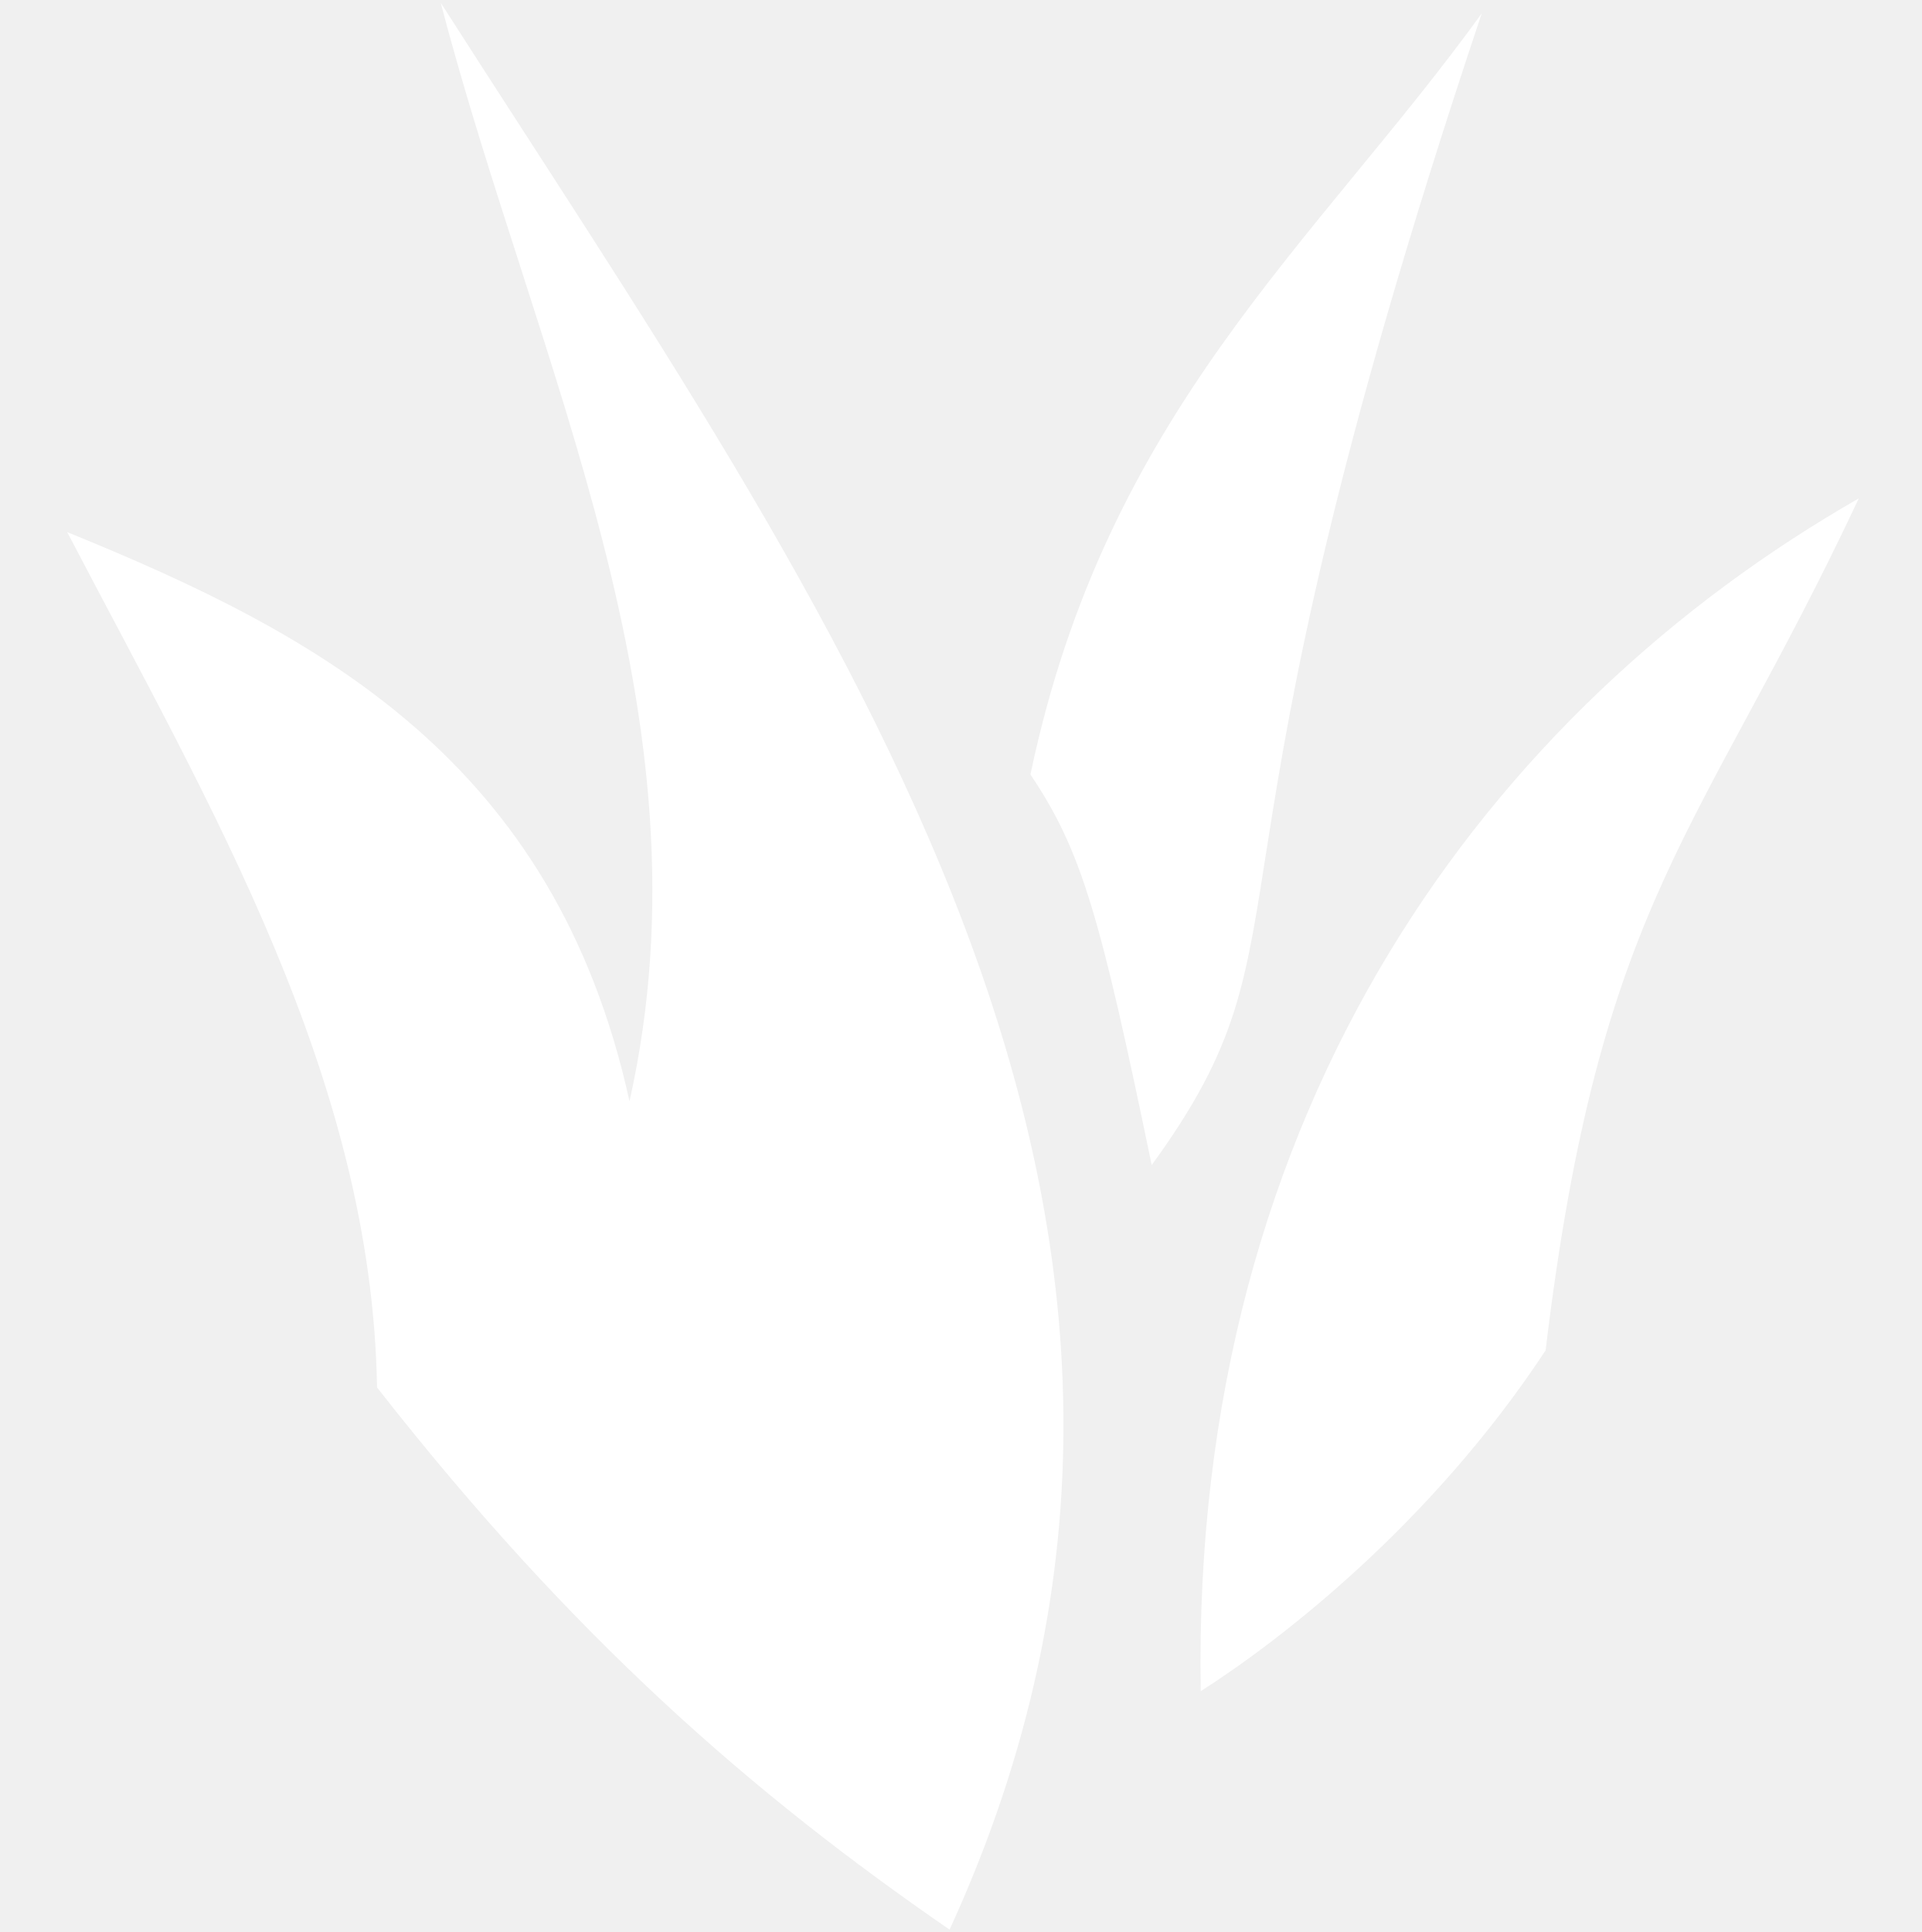
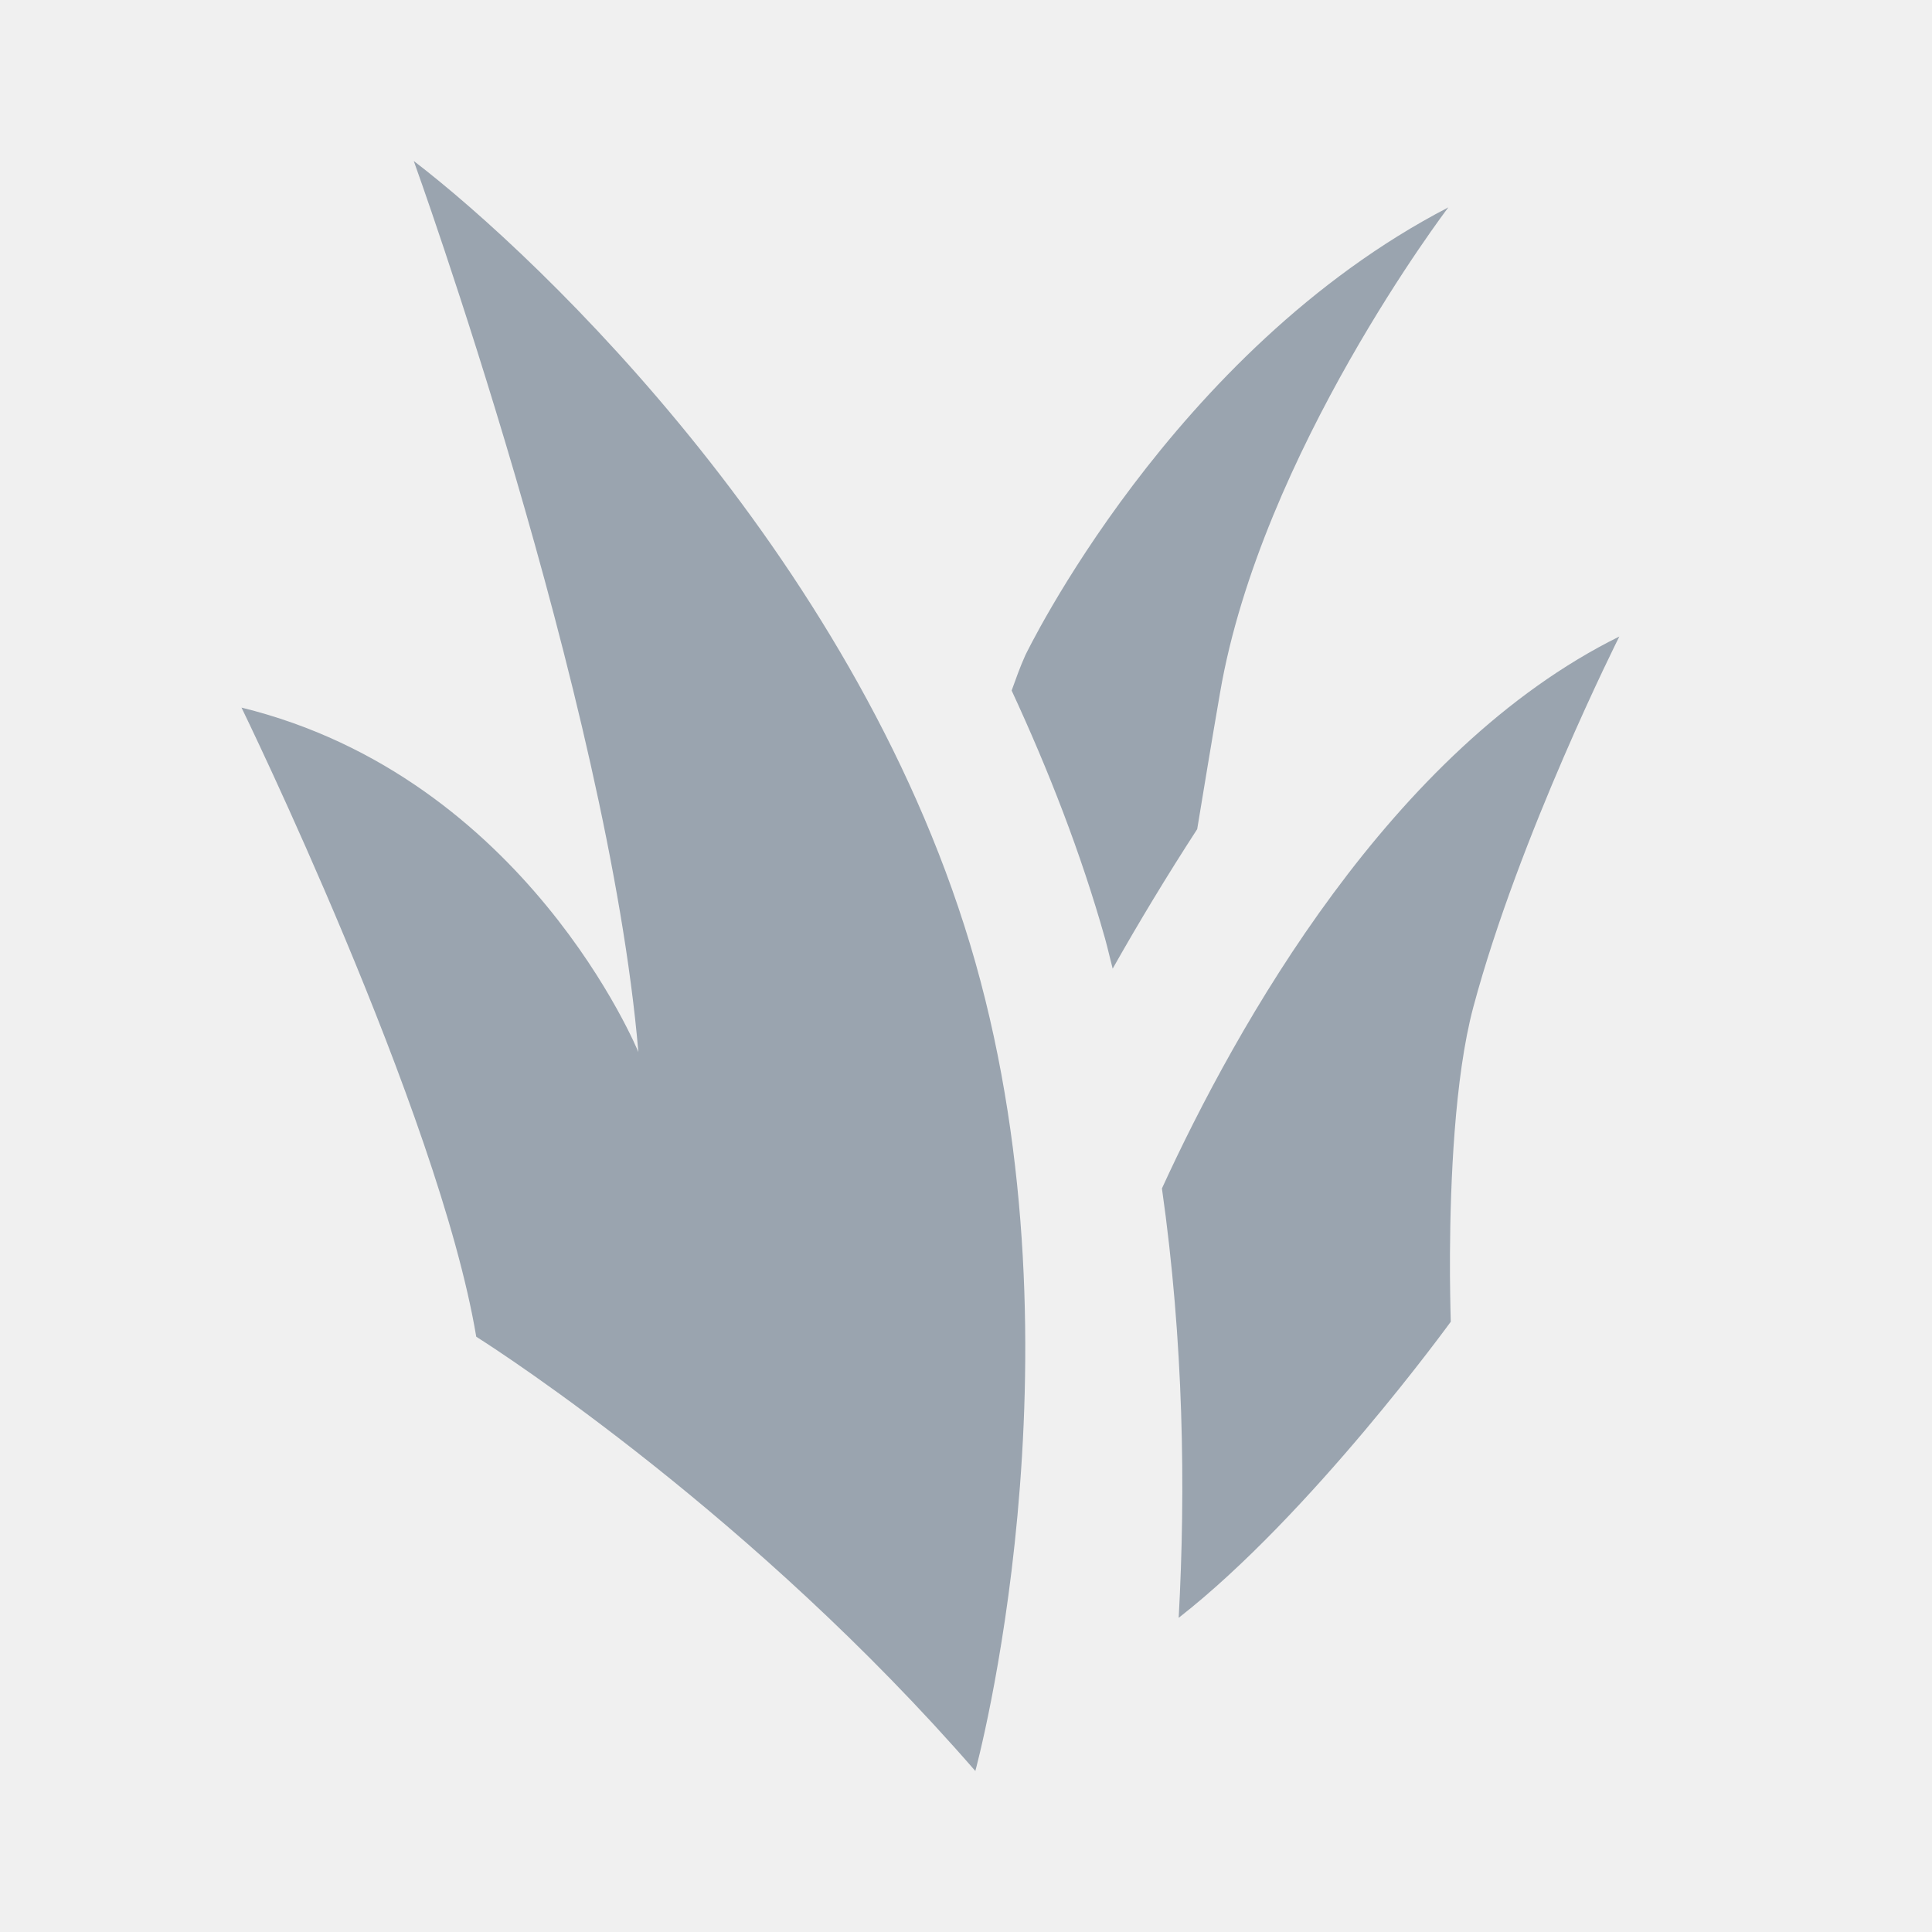
- <svg xmlns="http://www.w3.org/2000/svg" width="10.312mm" height="10.37mm" viewBox="0 0 10.312 10.37" version="1.1" id="svg5" xml:space="preserve">
-   <defs id="defs2" />
-   <g id="layer1" transform="translate(-157.8592,-125.4238)">
-     <path style="fill:#ffffff;fill-opacity:1;stroke-width:0.265" d="m 160.245,125.37 2.838,10.248" id="path4471" />
-     <path style="fill:#ffffff;fill-opacity:1;stroke-width:0.265" d="m 160.227,125.442 c 2.099,3.281 4.488,6.5 2.729,10.339 -1.054,-0.726 -2.018,-1.562 -3.073,-2.91 -0.028,-1.662 -0.892,-3.115 -1.663,-4.591 1.353,0.55 2.615,1.223 3.018,3.055 0.465,-2.074 -0.505,-3.951 -1.012,-5.892 z" id="path4485" />
-     <path style="fill:#ffffff;fill-opacity:1;stroke-width:0.265" d="m 164.041,131.678 c -0.277,-1.337 -0.374,-1.685 -0.651,-2.097 0.407,-1.944 1.528,-2.849 2.422,-4.085 -1.626,4.858 -0.838,4.898 -1.771,6.181 z" id="path4585" />
-     <path style="fill:#ffffff;fill-opacity:1;stroke-width:0.265" d="m 164.304,134.501 c -0.054,-3.145 1.566,-5.277 3.532,-6.402 -0.855,1.819 -1.388,2.141 -1.681,4.573 -0.615,0.934 -1.427,1.559 -1.851,1.829 z" id="path4587" />
+ <svg xmlns="http://www.w3.org/2000/svg" width="24" height="24" viewBox="0 0 24 24">
+   <g fill="none" fillRule="evenodd">
+     <g fill="#9AA4AF" fillRule="nonzero">
+       <g>
+         <path d="M5.14 2c1.58 1.21 5.58 5.023 6.976 9.953s0 10.047 0 10.047c-2.749-3.164-5.893-5.2-6.18-5.382l-.02-.013C5.45 13.814 3 8.79 3 8.79c3.536.867 4.93 4.279 4.93 4.279C7.558 8.698 5.14 2 5.14 2zm14.976 5.907s-1.243 2.471-1.814 4.604c-.235.878-.285 2.2-.29 3.058v.282c.003.347.01.568.01.568s-1.738 2.397-3.38 3.678c.088-1.601.062-3.435-.208-5.334.928-2.023 2.846-5.454 5.682-6.856zm-2.124-5.331s-2.325 3.052-2.836 6.029c-.11.636-.201 1.194-.284 1.695-.379.584-.73 1.166-1.05 1.733-.033-.125-.06-.25-.095-.375-.302-1.07-.704-2.095-1.16-3.08.053-.146.103-.29.17-.438 0 0 1.814-3.78 5.255-5.564z" transform="translate(-2164, -763) translate(2164, 763)" />
+       </g>
+     </g>
  </g>
</svg>
